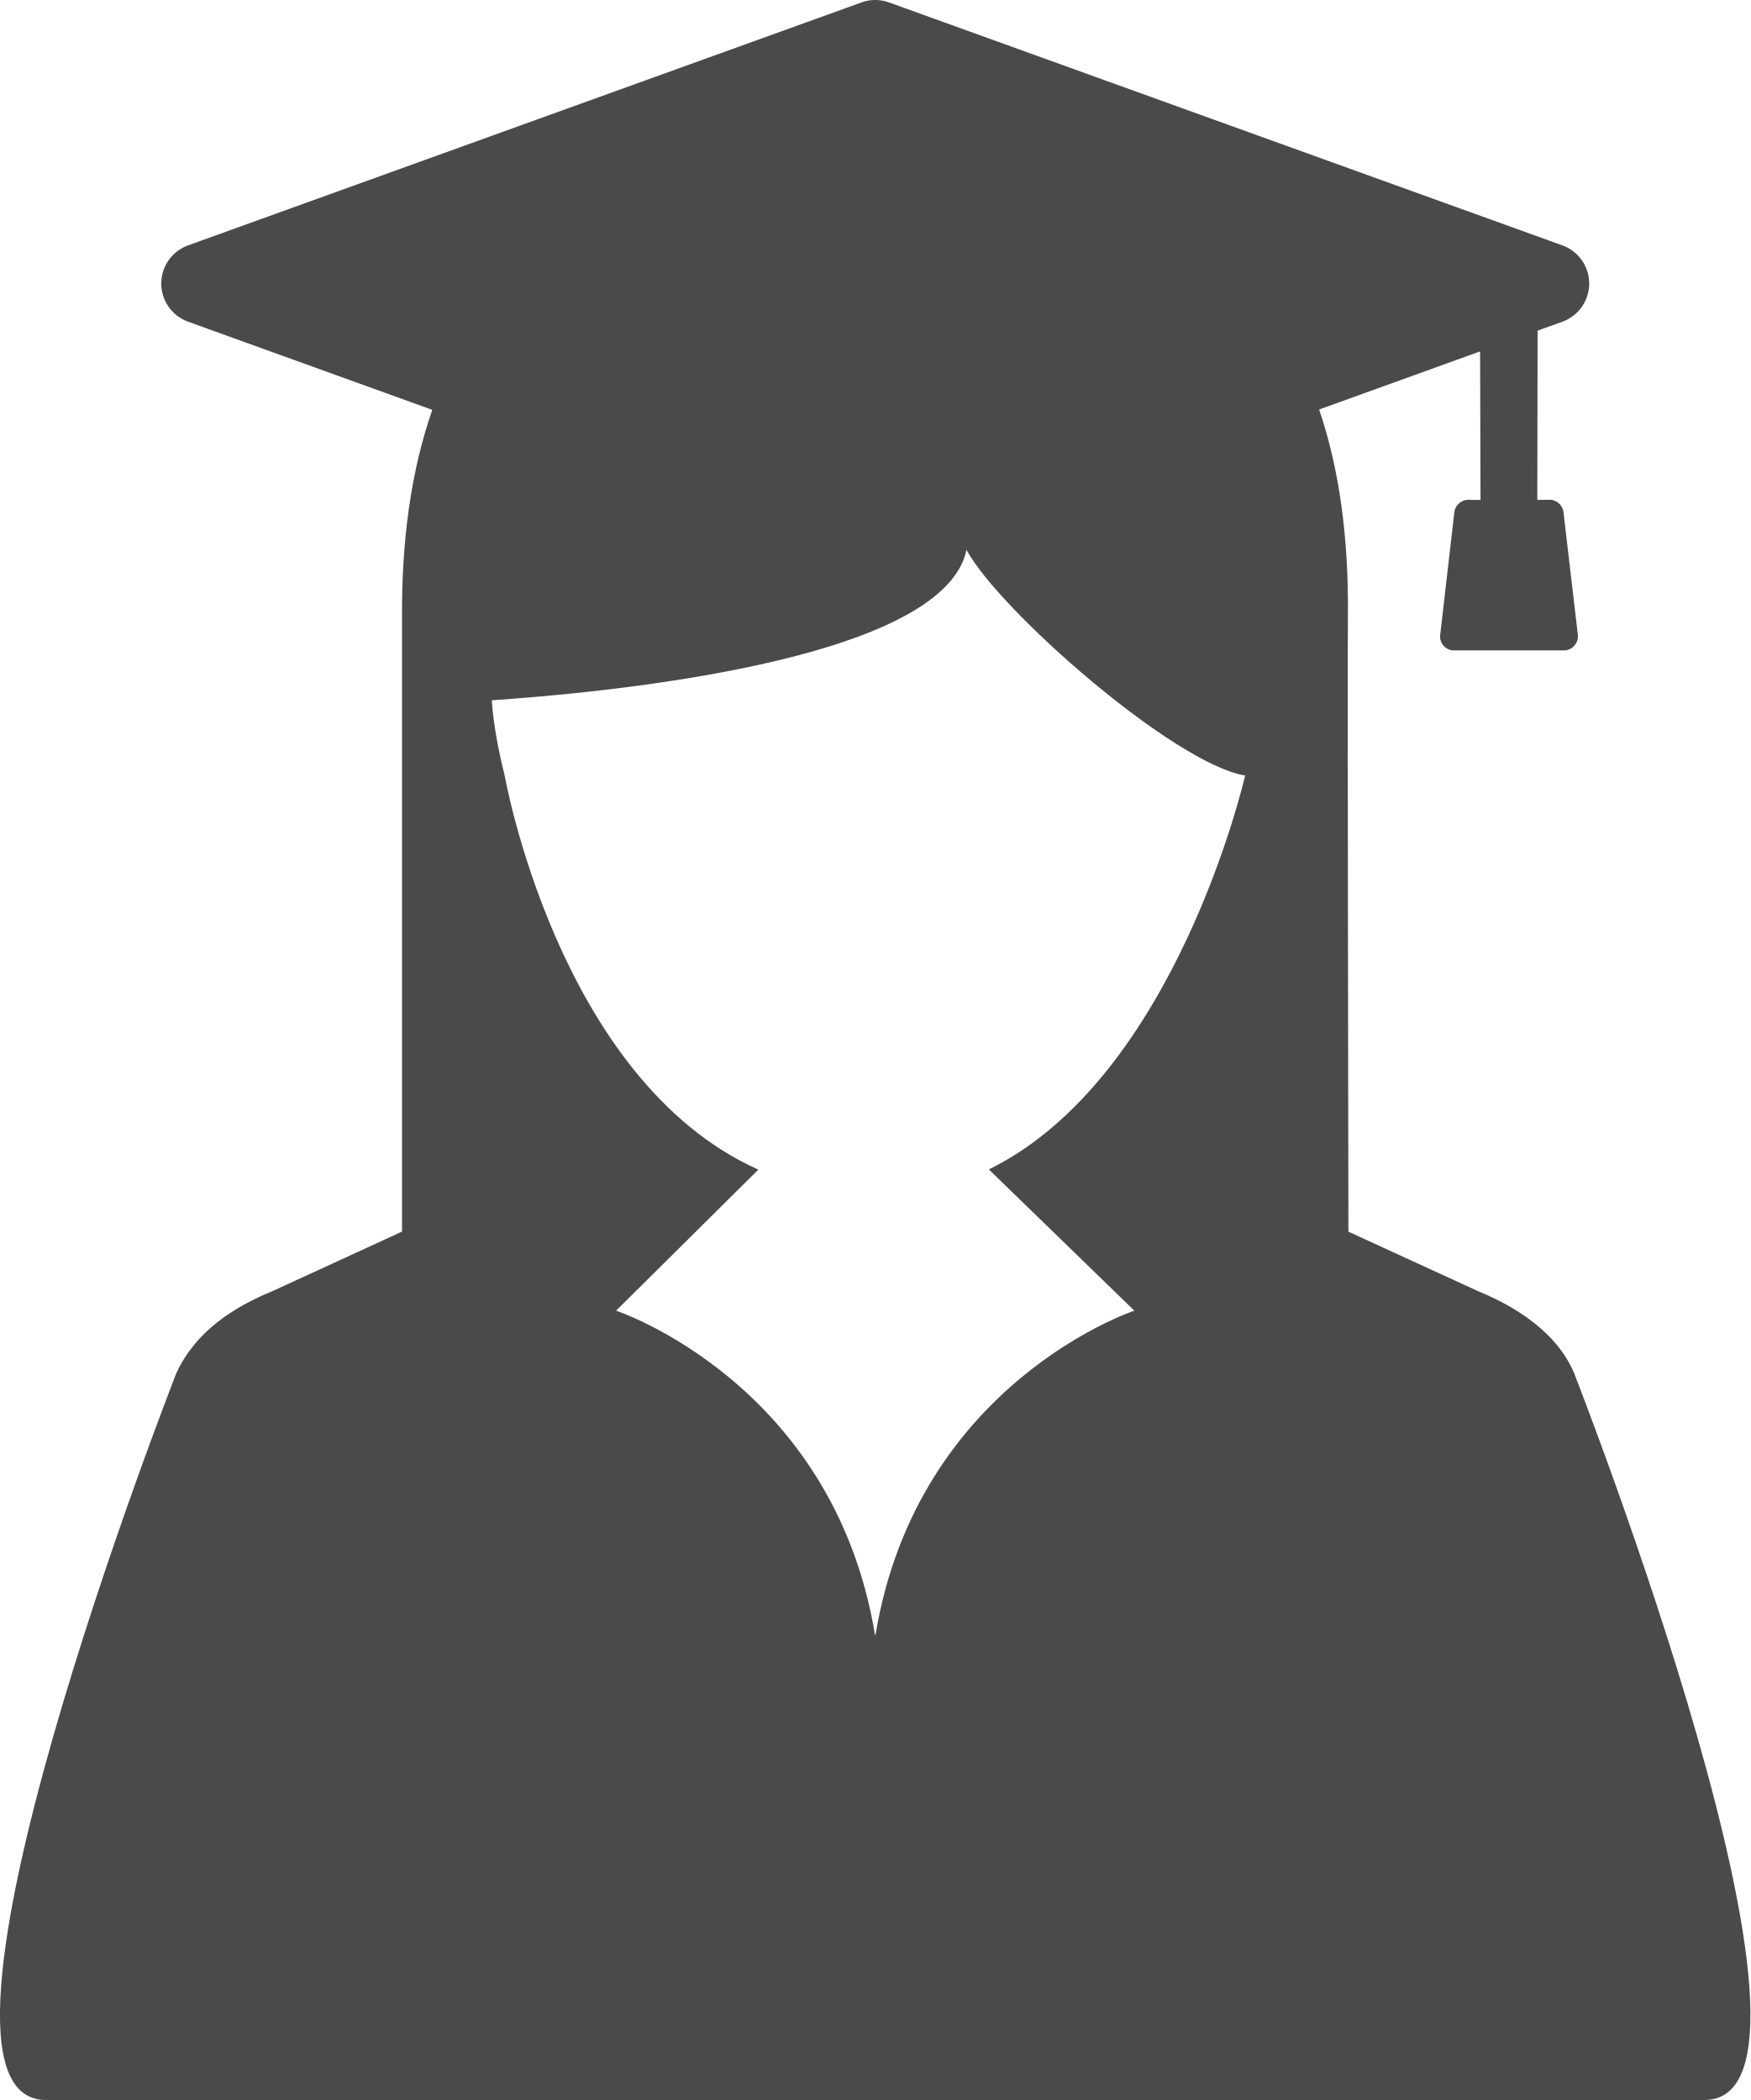
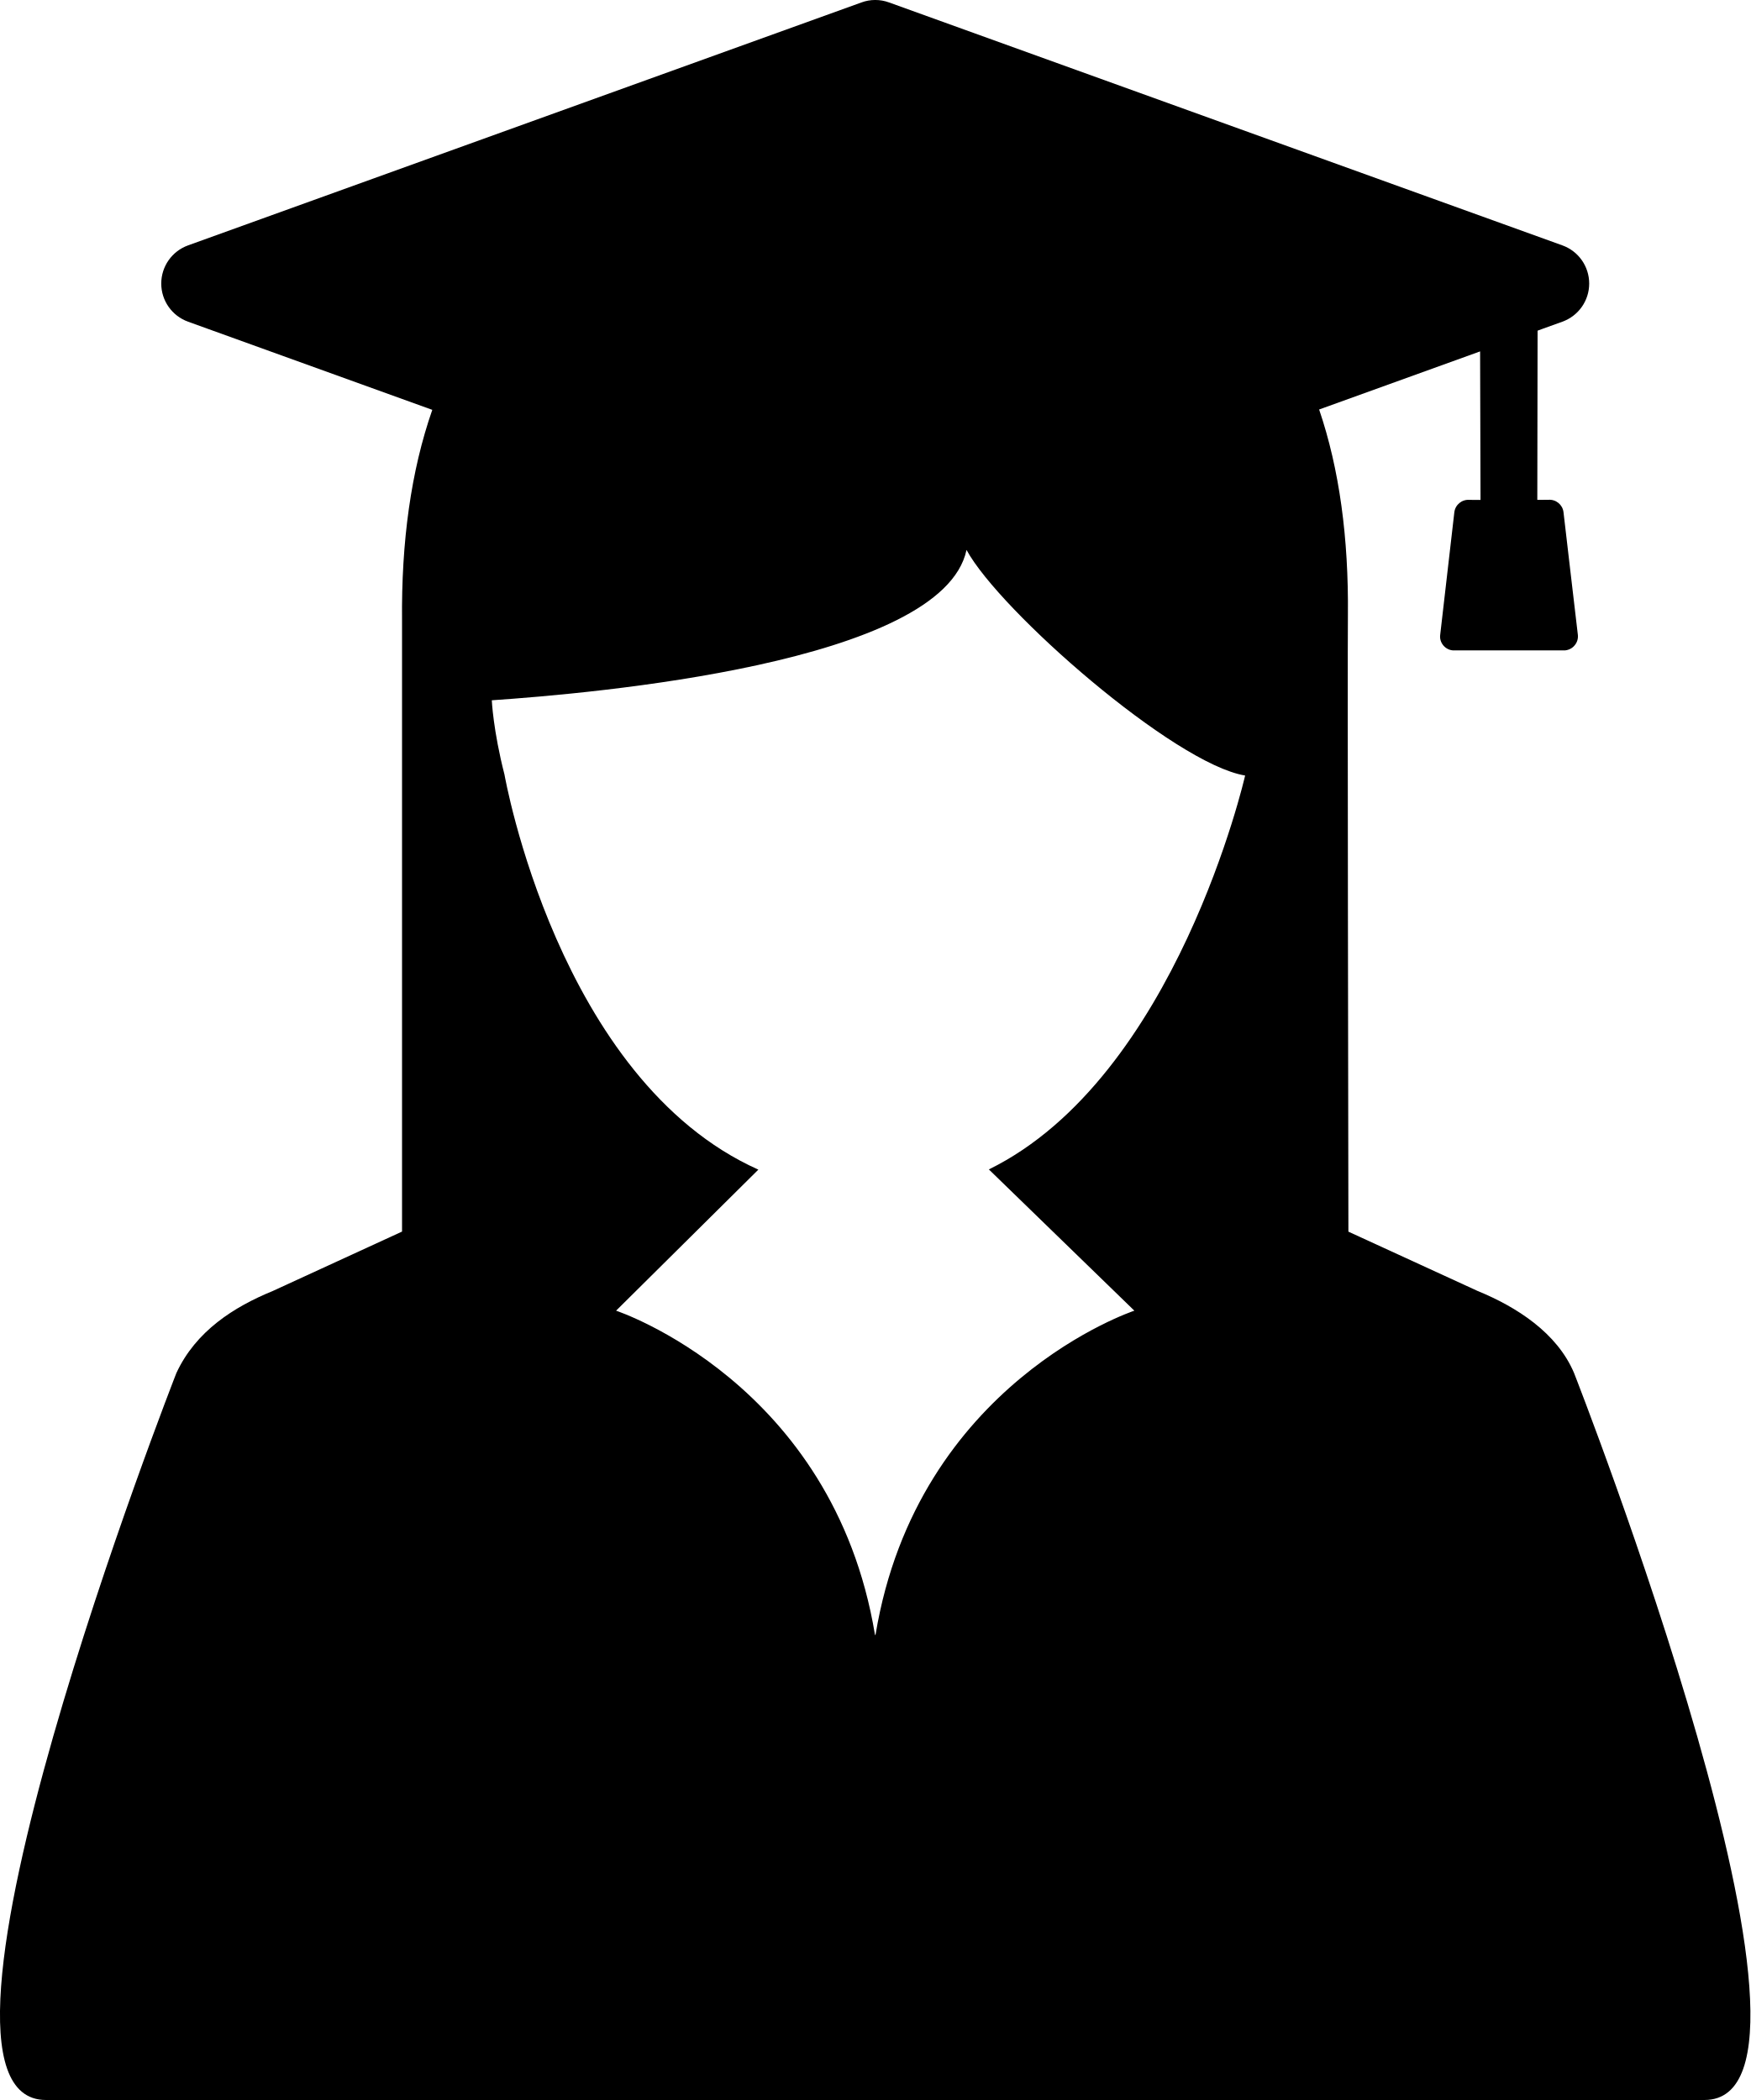
<svg xmlns="http://www.w3.org/2000/svg" width="25" height="30" viewBox="0 0 25 30">
-   <path fill="#4A4A4A" d="M22.481,19.615 C22.239,19.04 21.659,18.67 21.105,18.443 L19.258,17.595 C19.256,16.241 19.244,9.5 19.251,8.79 C19.262,7.687 19.13,6.702 18.84,5.85 L21.139,5.02 L21.145,7.142 L20.988,7.141 C20.88,7.132 20.784,7.21 20.771,7.318 L20.569,9.07 C20.562,9.123 20.578,9.176 20.612,9.218 C20.646,9.26 20.696,9.287 20.749,9.291 L22.355,9.291 C22.409,9.285 22.458,9.259 22.491,9.217 C22.526,9.175 22.541,9.121 22.535,9.068 C22.494,8.724 22.454,8.38 22.414,8.036 L22.33,7.316 C22.317,7.209 22.221,7.131 22.113,7.14 L21.956,7.141 L21.96,4.724 L22.041,4.694 L22.313,4.596 C22.544,4.513 22.697,4.295 22.697,4.051 C22.697,3.806 22.544,3.588 22.313,3.505 L12.698,0.035 C12.57,-0.012 12.43,-0.012 12.303,0.035 L2.687,3.505 C2.456,3.588 2.303,3.806 2.303,4.051 C2.303,4.295 2.456,4.513 2.687,4.596 L6.174,5.855 C5.869,6.729 5.731,7.74 5.742,8.869 L5.742,17.594 L3.895,18.443 C3.341,18.67 2.797,19.015 2.519,19.615 C2.519,19.615 -1.552,30 0.656,30 L24.343,30 C26.552,30 22.481,19.615 22.481,19.615 Z M16.201,18.724 C16.201,18.724 13.102,19.749 12.505,23.351 C12.503,23.36 12.497,23.36 12.496,23.351 C11.899,19.749 8.799,18.724 8.799,18.724 L10.831,16.709 C7.967,15.427 7.205,11.065 7.205,11.065 C7.043,10.435 7.024,10.004 7.024,10.004 C8.458,9.906 13.462,9.476 13.804,7.856 C14.275,8.726 16.772,10.913 17.783,11.079 C17.783,11.079 16.802,15.391 14.123,16.706 L16.201,18.724 Z" />
+   <path d="M22.481,19.615 C22.239,19.04 21.659,18.67 21.105,18.443 L19.258,17.595 C19.256,16.241 19.244,9.5 19.251,8.79 C19.262,7.687 19.13,6.702 18.84,5.85 L21.139,5.02 L21.145,7.142 L20.988,7.141 C20.88,7.132 20.784,7.21 20.771,7.318 L20.569,9.07 C20.562,9.123 20.578,9.176 20.612,9.218 C20.646,9.26 20.696,9.287 20.749,9.291 L22.355,9.291 C22.409,9.285 22.458,9.259 22.491,9.217 C22.526,9.175 22.541,9.121 22.535,9.068 C22.494,8.724 22.454,8.38 22.414,8.036 L22.33,7.316 C22.317,7.209 22.221,7.131 22.113,7.14 L21.956,7.141 L21.96,4.724 L22.041,4.694 L22.313,4.596 C22.544,4.513 22.697,4.295 22.697,4.051 C22.697,3.806 22.544,3.588 22.313,3.505 L12.698,0.035 C12.57,-0.012 12.43,-0.012 12.303,0.035 L2.687,3.505 C2.456,3.588 2.303,3.806 2.303,4.051 C2.303,4.295 2.456,4.513 2.687,4.596 L6.174,5.855 C5.869,6.729 5.731,7.74 5.742,8.869 L5.742,17.594 L3.895,18.443 C3.341,18.67 2.797,19.015 2.519,19.615 C2.519,19.615 -1.552,30 0.656,30 L24.343,30 C26.552,30 22.481,19.615 22.481,19.615 Z M16.201,18.724 C16.201,18.724 13.102,19.749 12.505,23.351 C12.503,23.36 12.497,23.36 12.496,23.351 C11.899,19.749 8.799,18.724 8.799,18.724 L10.831,16.709 C7.967,15.427 7.205,11.065 7.205,11.065 C7.043,10.435 7.024,10.004 7.024,10.004 C8.458,9.906 13.462,9.476 13.804,7.856 C14.275,8.726 16.772,10.913 17.783,11.079 C17.783,11.079 16.802,15.391 14.123,16.706 L16.201,18.724 Z" />
</svg>
